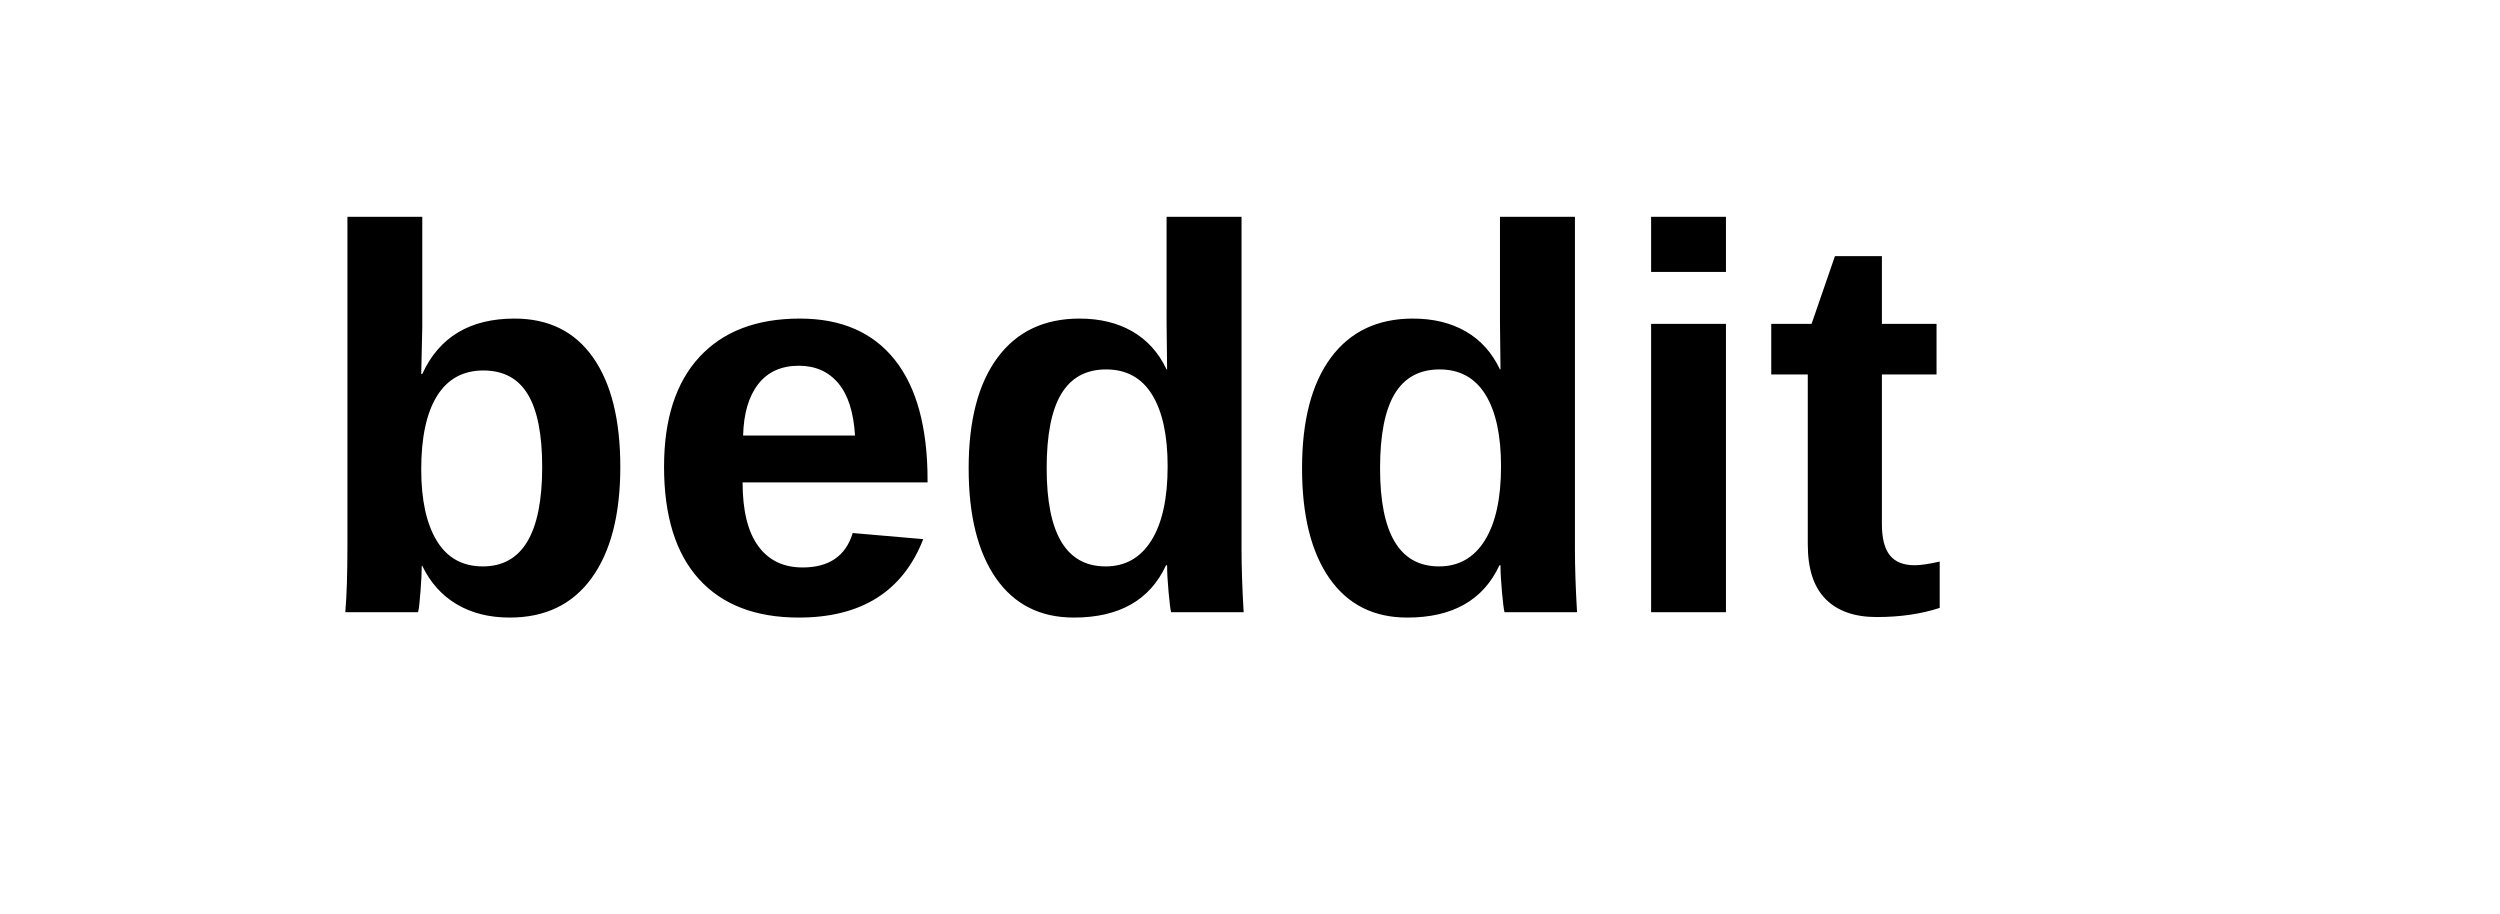
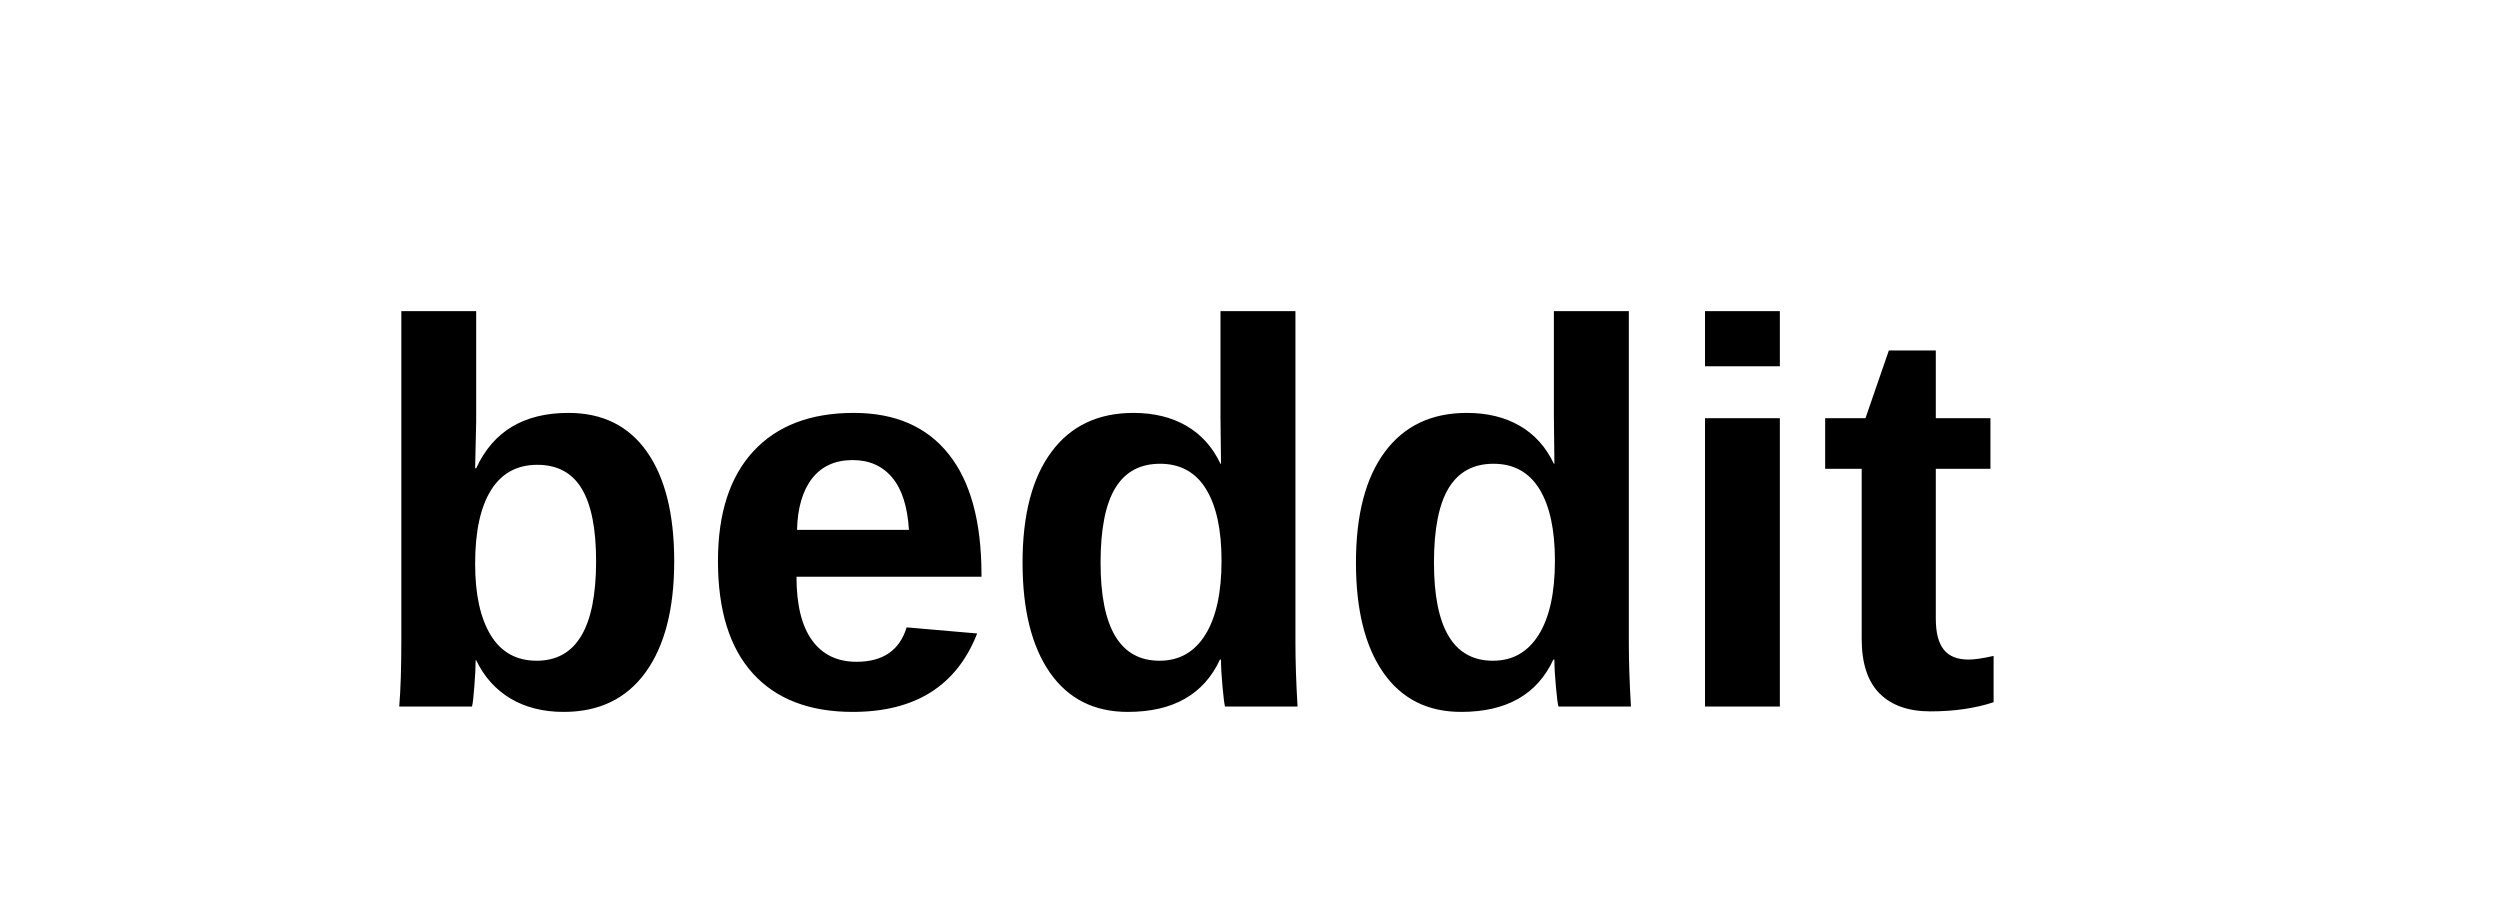
- <svg xmlns="http://www.w3.org/2000/svg" width="371.035" height="135.6" xml:space="preserve" version="1.1">
+ <svg xmlns="http://www.w3.org/2000/svg" width="371.035" height="135.6" version="1.1" xml:space="preserve">
  <g>
-     <text fill="#000000" stroke="#000" stroke-width="0" x="45.908" y="90.857" id="svg_1" font-size="81" font-family="'Arimo'" text-anchor="start" xml:space="preserve" font-weight="bold">beddit</text>
-     <rect fill="#0099ff" stroke="#000" stroke-width="0" x="325.042" y="-1.507" width="0.33" height="0" id="svg_8" />
+     <text font-weight="bold" xml:space="preserve" text-anchor="start" font-family="'Arimo'" font-size="81" id="svg_1" y="104.857" x="53.908" stroke-width="0" stroke="#000" fill="#000000">beddit</text>
+     <rect id="svg_8" height="0" width="0.33" y="-1.507" x="325.042" stroke-width="0" stroke="#000" fill="#0099ff" />
  </g>
</svg>
